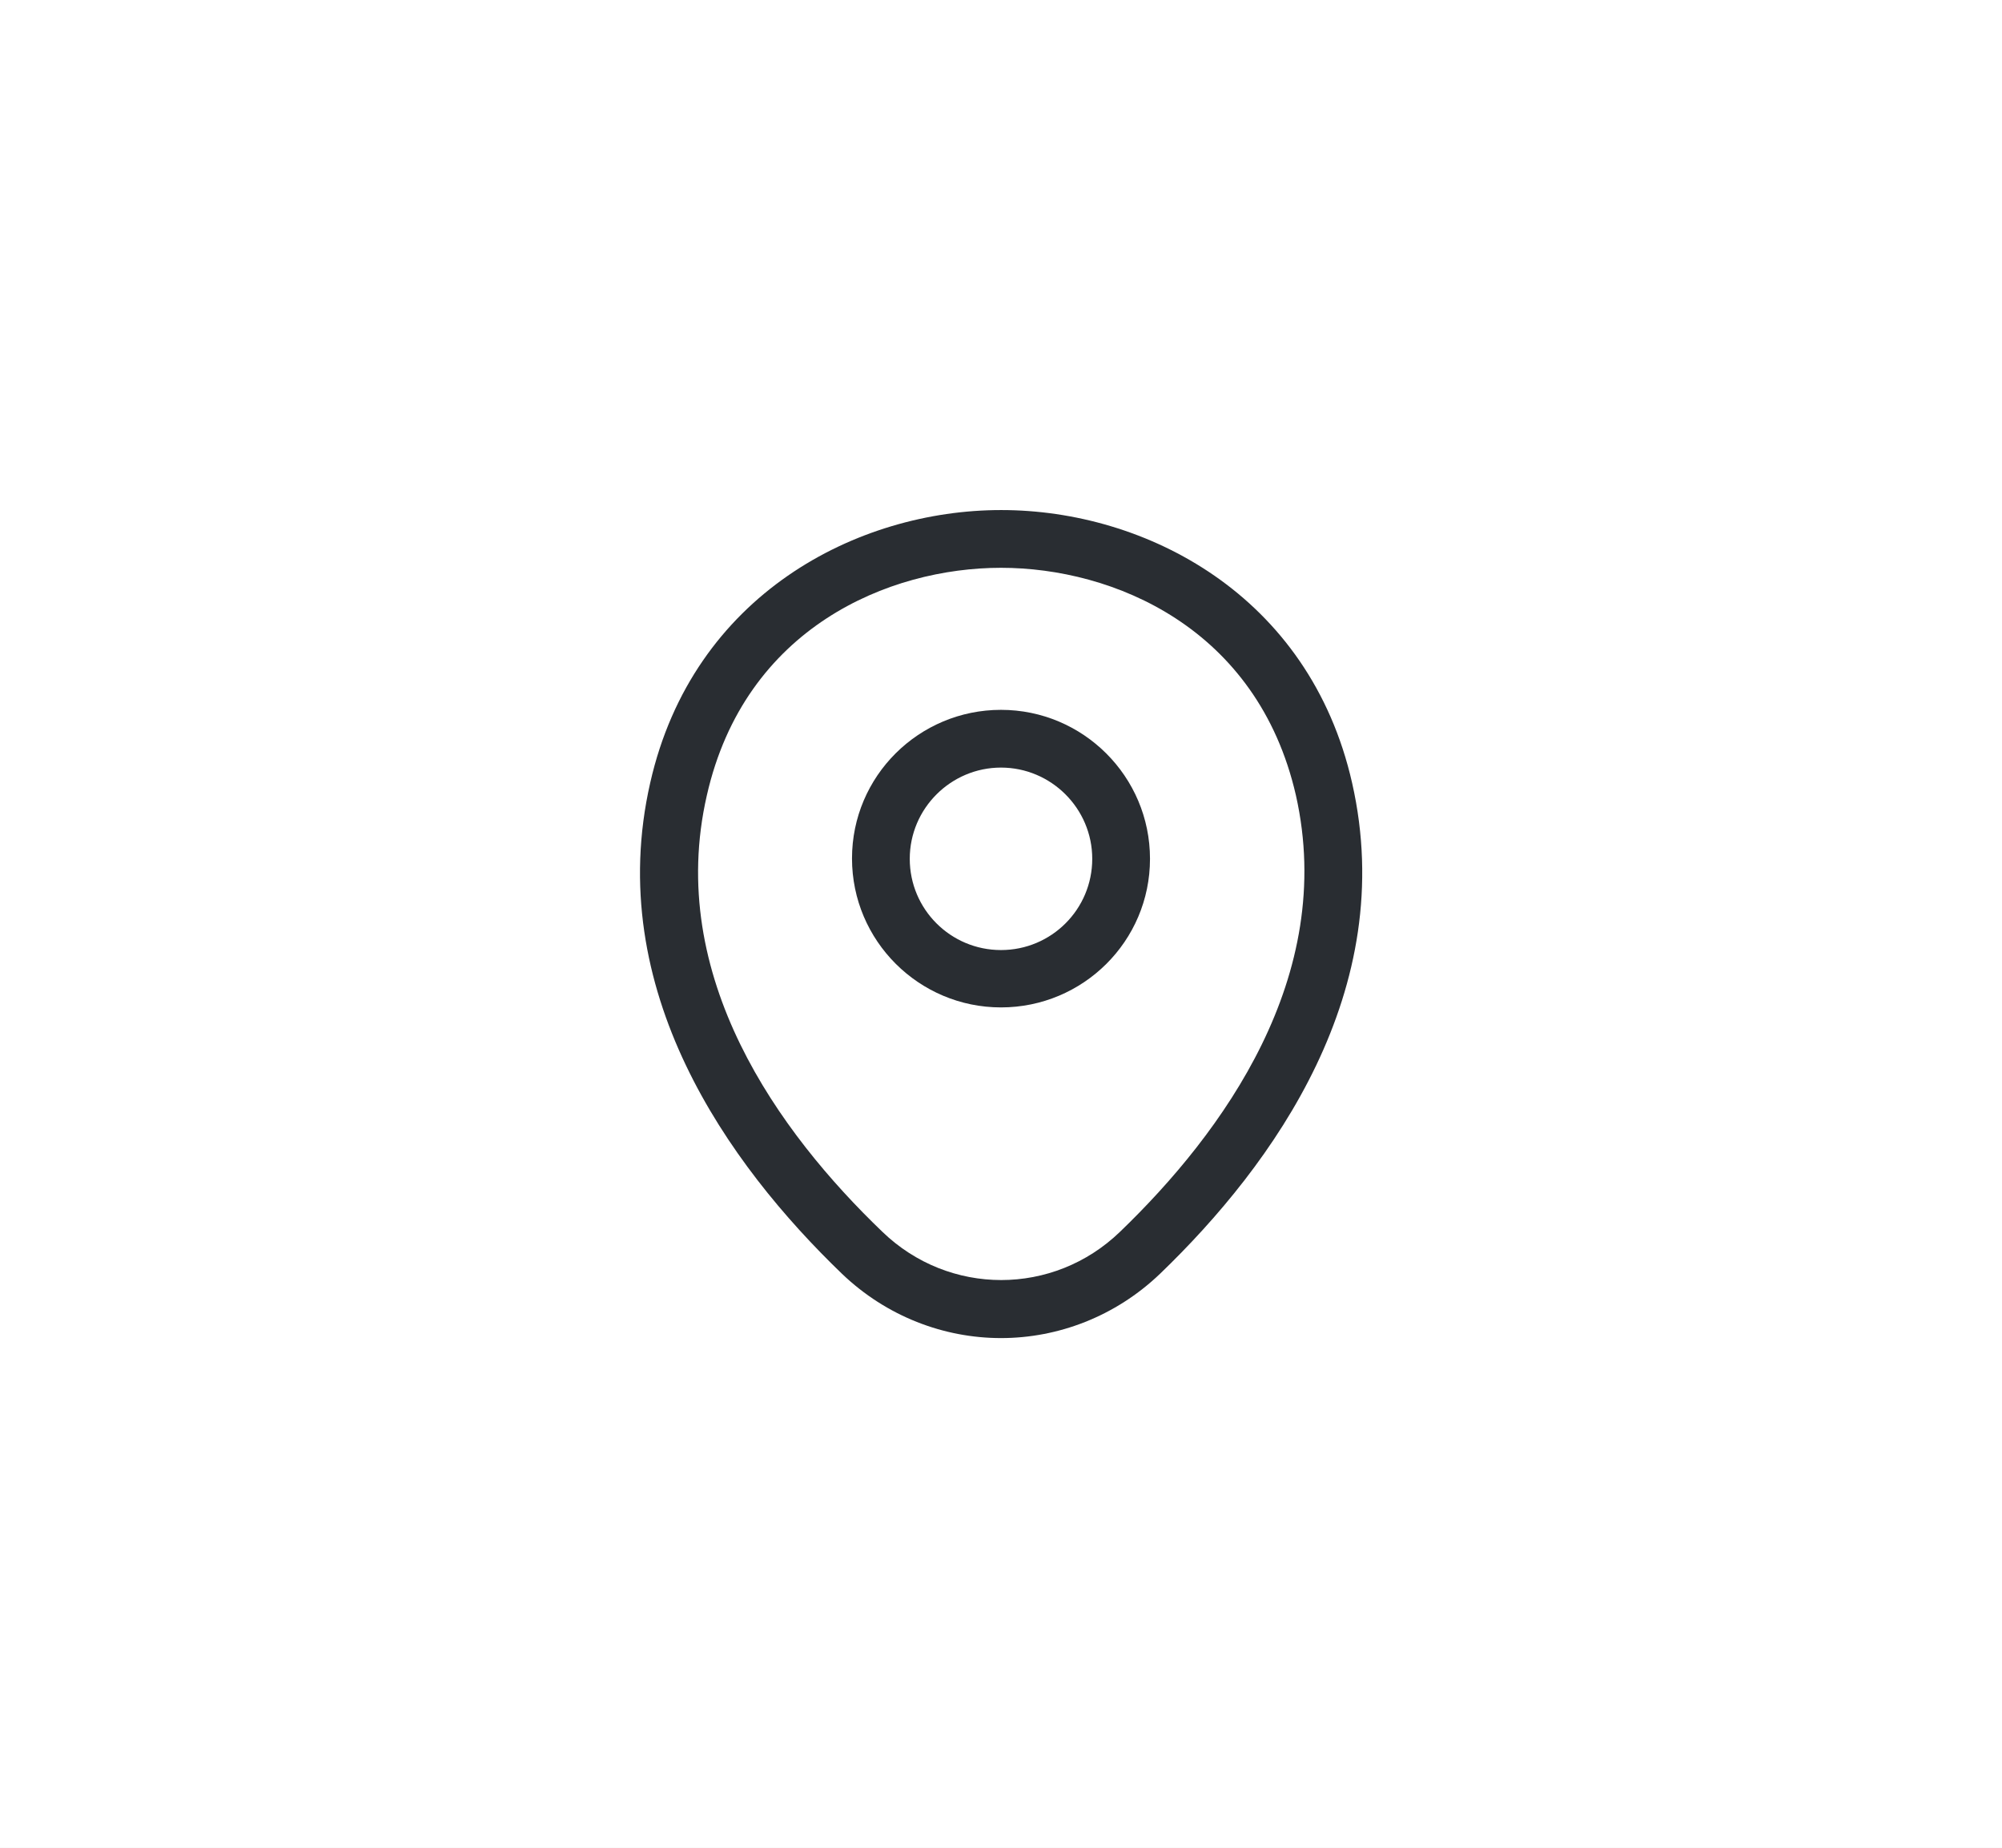
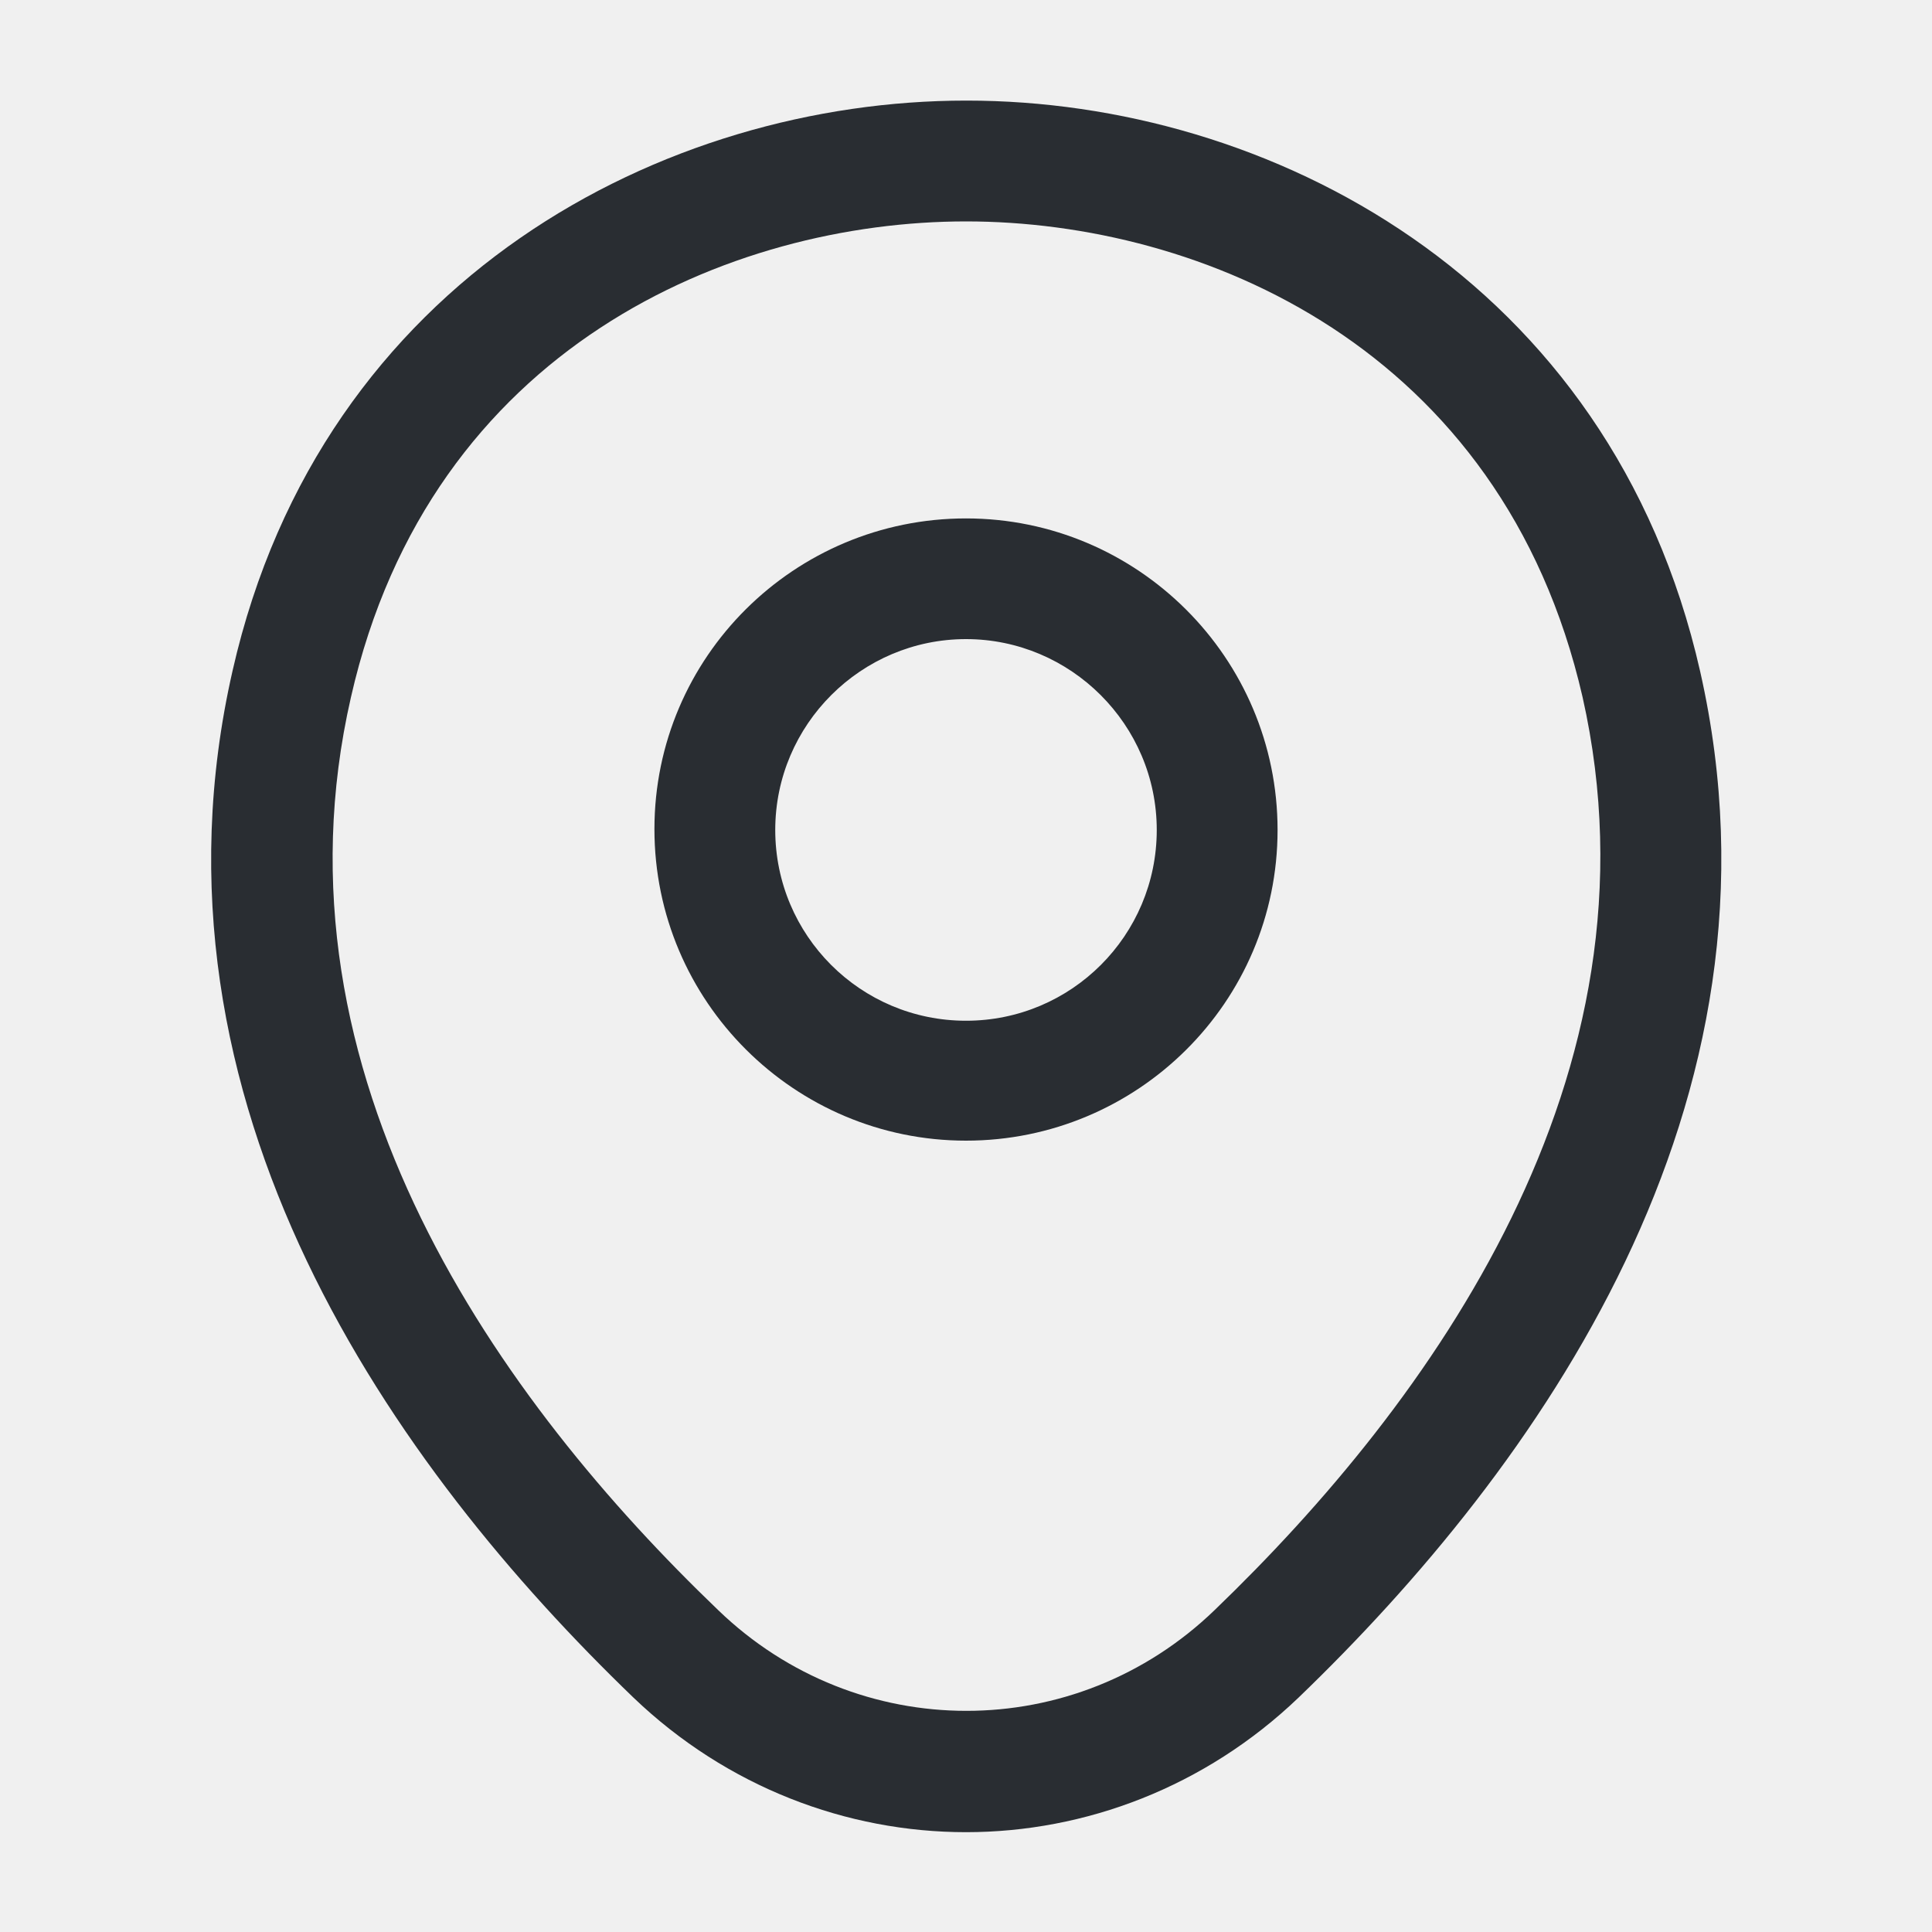
- <svg xmlns="http://www.w3.org/2000/svg" width="52" height="48" viewBox="0 0 52 48" fill="none">
-   <rect width="52" height="48" fill="white" />
-   <path d="M26 26.17C23.87 26.17 22.13 24.44 22.13 22.3C22.13 20.16 23.87 18.44 26 18.44C28.13 18.44 29.87 20.17 29.87 22.31C29.87 24.45 28.13 26.17 26 26.17ZM26 19.94C24.7 19.94 23.63 21 23.63 22.31C23.63 23.62 24.69 24.68 26 24.68C27.31 24.68 28.37 23.62 28.37 22.31C28.37 21 27.3 19.94 26 19.94Z" fill="#292D32" />
-   <path d="M26 34.76C24.52 34.76 23.03 34.2 21.87 33.09C18.92 30.25 15.66 25.72 16.89 20.33C18 15.44 22.27 13.25 26 13.25C26 13.25 26 13.25 26.01 13.25C29.74 13.25 34.01 15.44 35.12 20.34C36.34 25.73 33.08 30.25 30.13 33.09C28.97 34.2 27.48 34.76 26 34.76ZM26 14.75C23.09 14.75 19.35 16.3 18.36 20.66C17.28 25.37 20.24 29.43 22.92 32C24.65 33.67 27.36 33.67 29.09 32C31.76 29.43 34.72 25.37 33.66 20.66C32.66 16.3 28.91 14.75 26 14.75Z" fill="#292D32" />
+ <svg xmlns="http://www.w3.org/2000/svg" width="15" height="15" viewBox="0 0 15 15" fill="none">
+   <path d="M7.5 8.856C6.169 8.856 5.081 7.775 5.081 6.437C5.081 5.1 6.169 4.025 7.5 4.025C8.831 4.025 9.919 5.106 9.919 6.444C9.919 7.781 8.831 8.856 7.5 8.856ZM7.5 4.962C6.687 4.962 6.019 5.625 6.019 6.444C6.019 7.262 6.681 7.925 7.5 7.925C8.319 7.925 8.981 7.262 8.981 6.444C8.981 5.625 8.312 4.962 7.5 4.962Z" fill="#292D32" />
+   <path d="M7.5 14.225C6.575 14.225 5.644 13.875 4.919 13.181C3.075 11.406 1.037 8.575 1.806 5.206C2.5 2.15 5.169 0.781 7.5 0.781C7.5 0.781 7.5 0.781 7.506 0.781C9.837 0.781 12.506 2.15 13.2 5.213C13.963 8.581 11.925 11.406 10.081 13.181C9.356 13.875 8.425 14.225 7.5 14.225ZM7.5 1.719C5.681 1.719 3.344 2.688 2.725 5.412C2.05 8.356 3.9 10.894 5.575 12.5C6.656 13.544 8.35 13.544 9.431 12.5C11.1 10.894 12.95 8.356 12.287 5.412C11.662 2.688 9.319 1.719 7.5 1.719Z" fill="#292D32" />
</svg>
